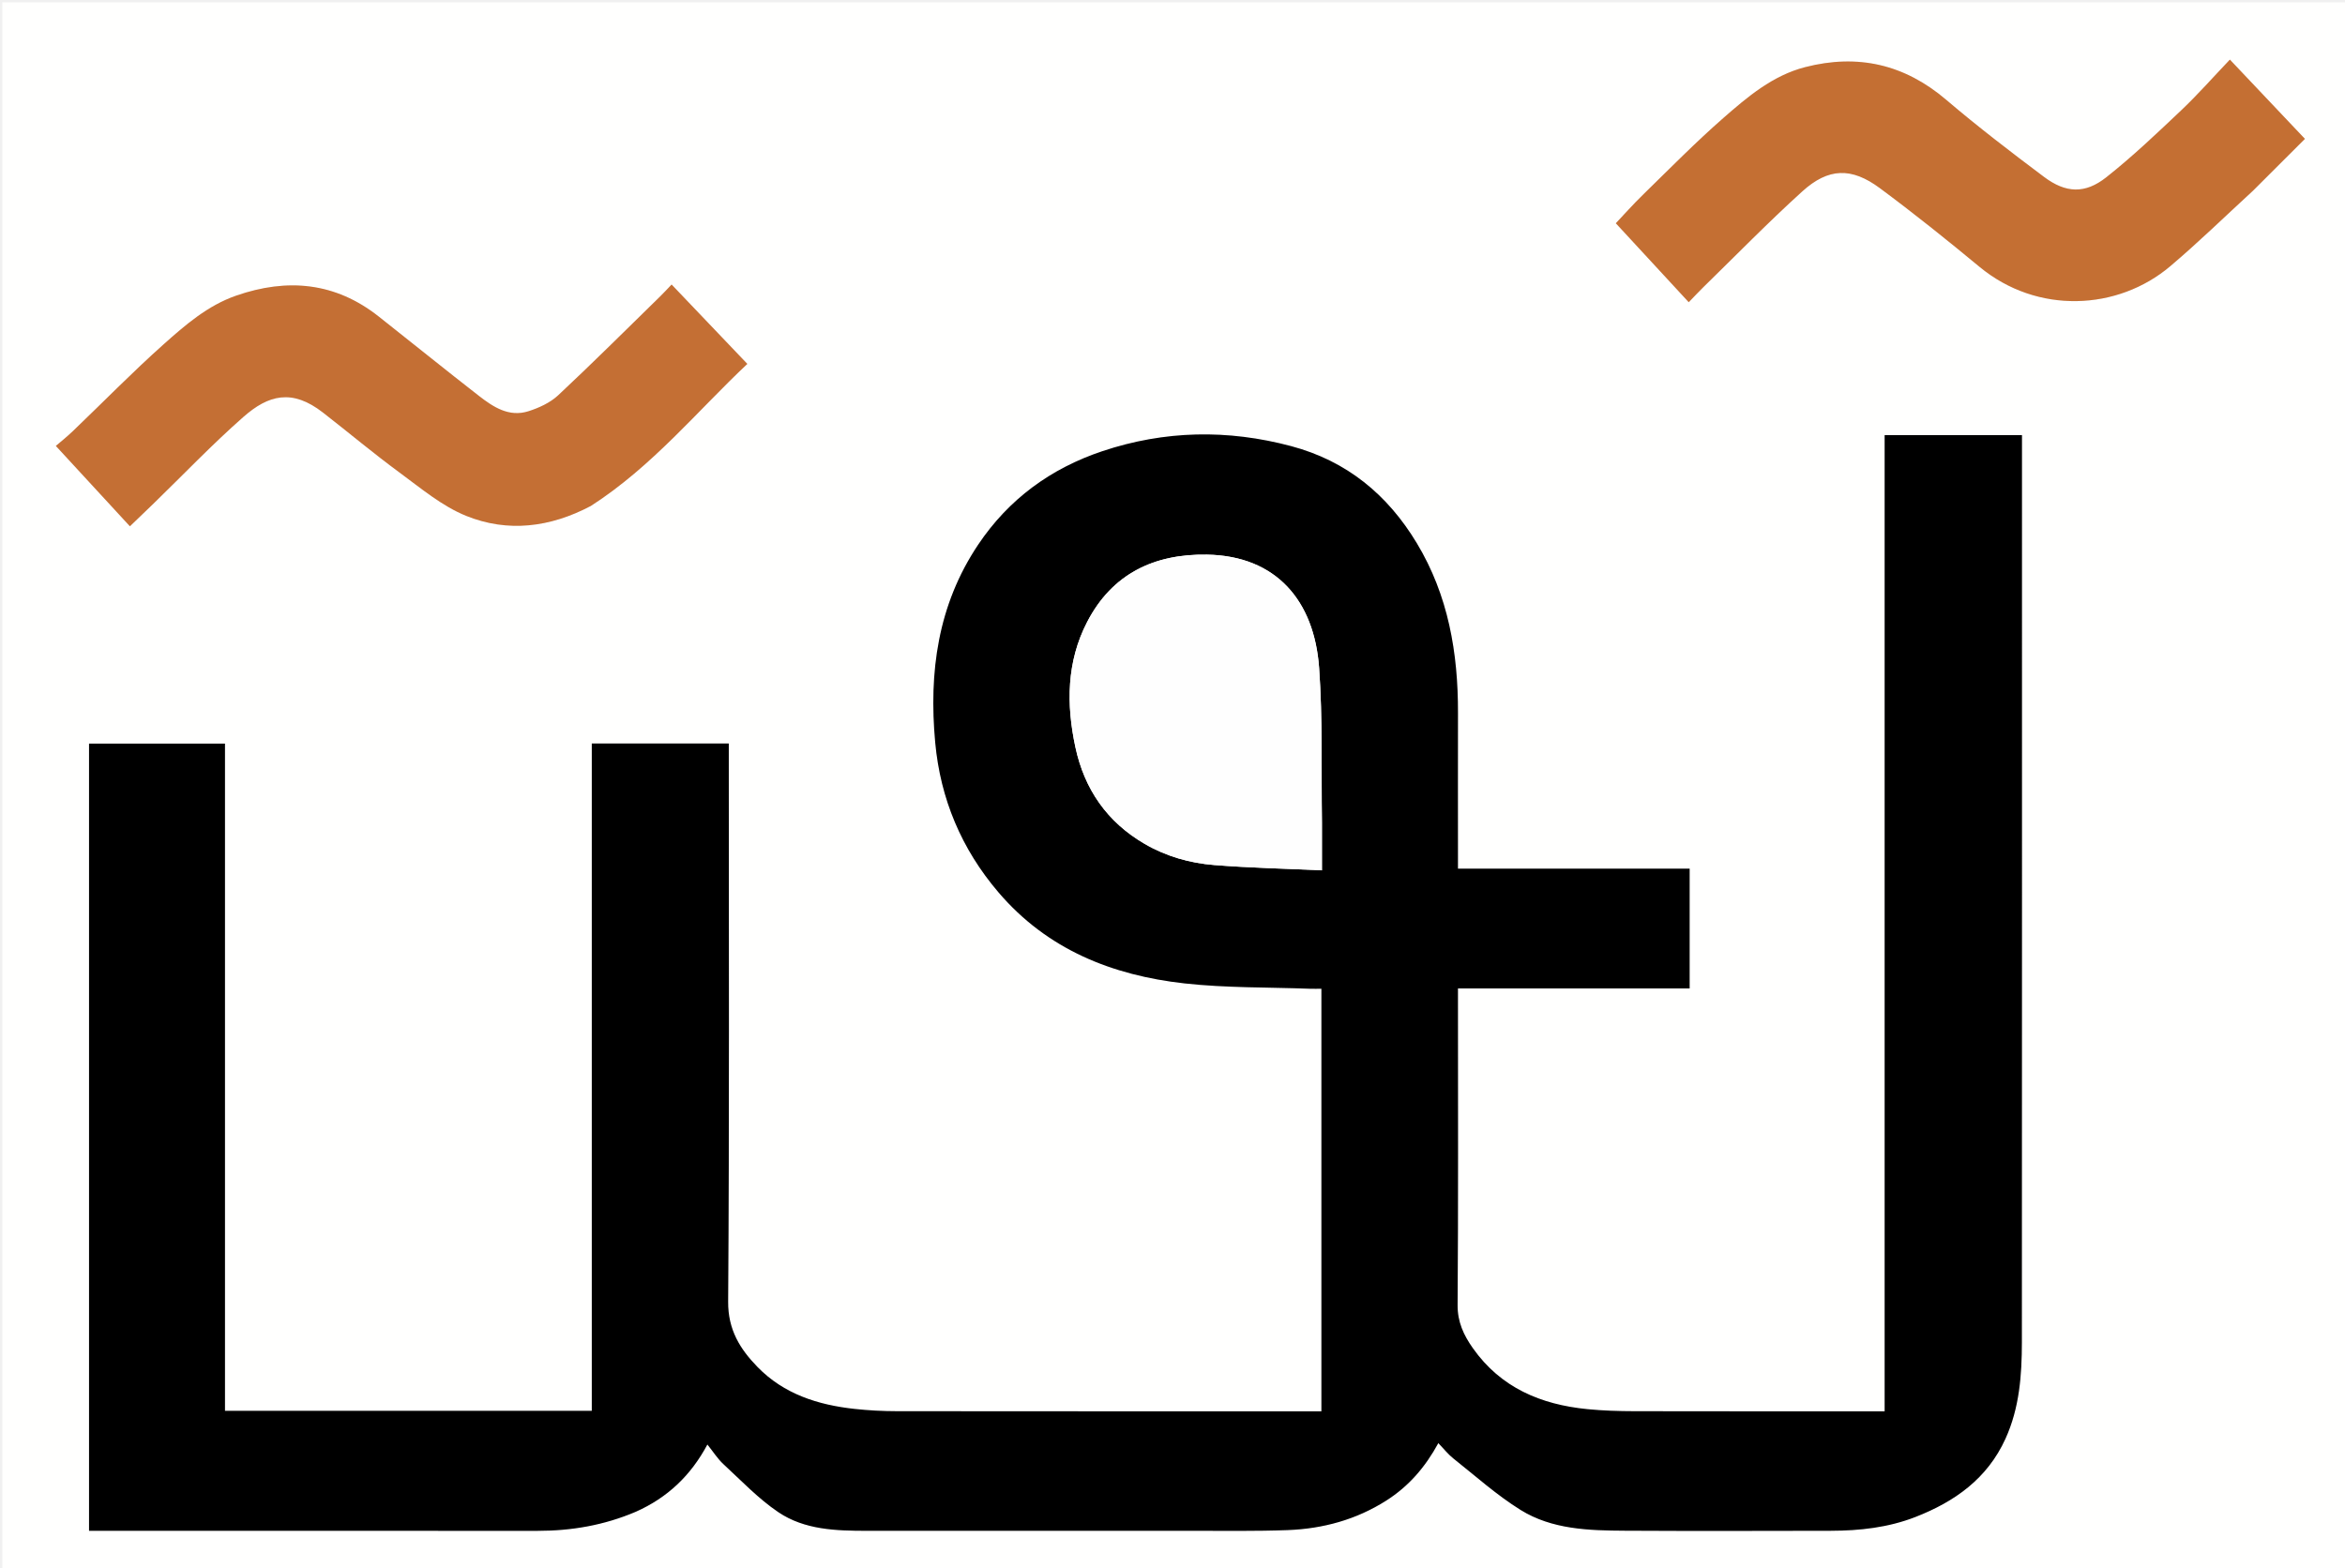
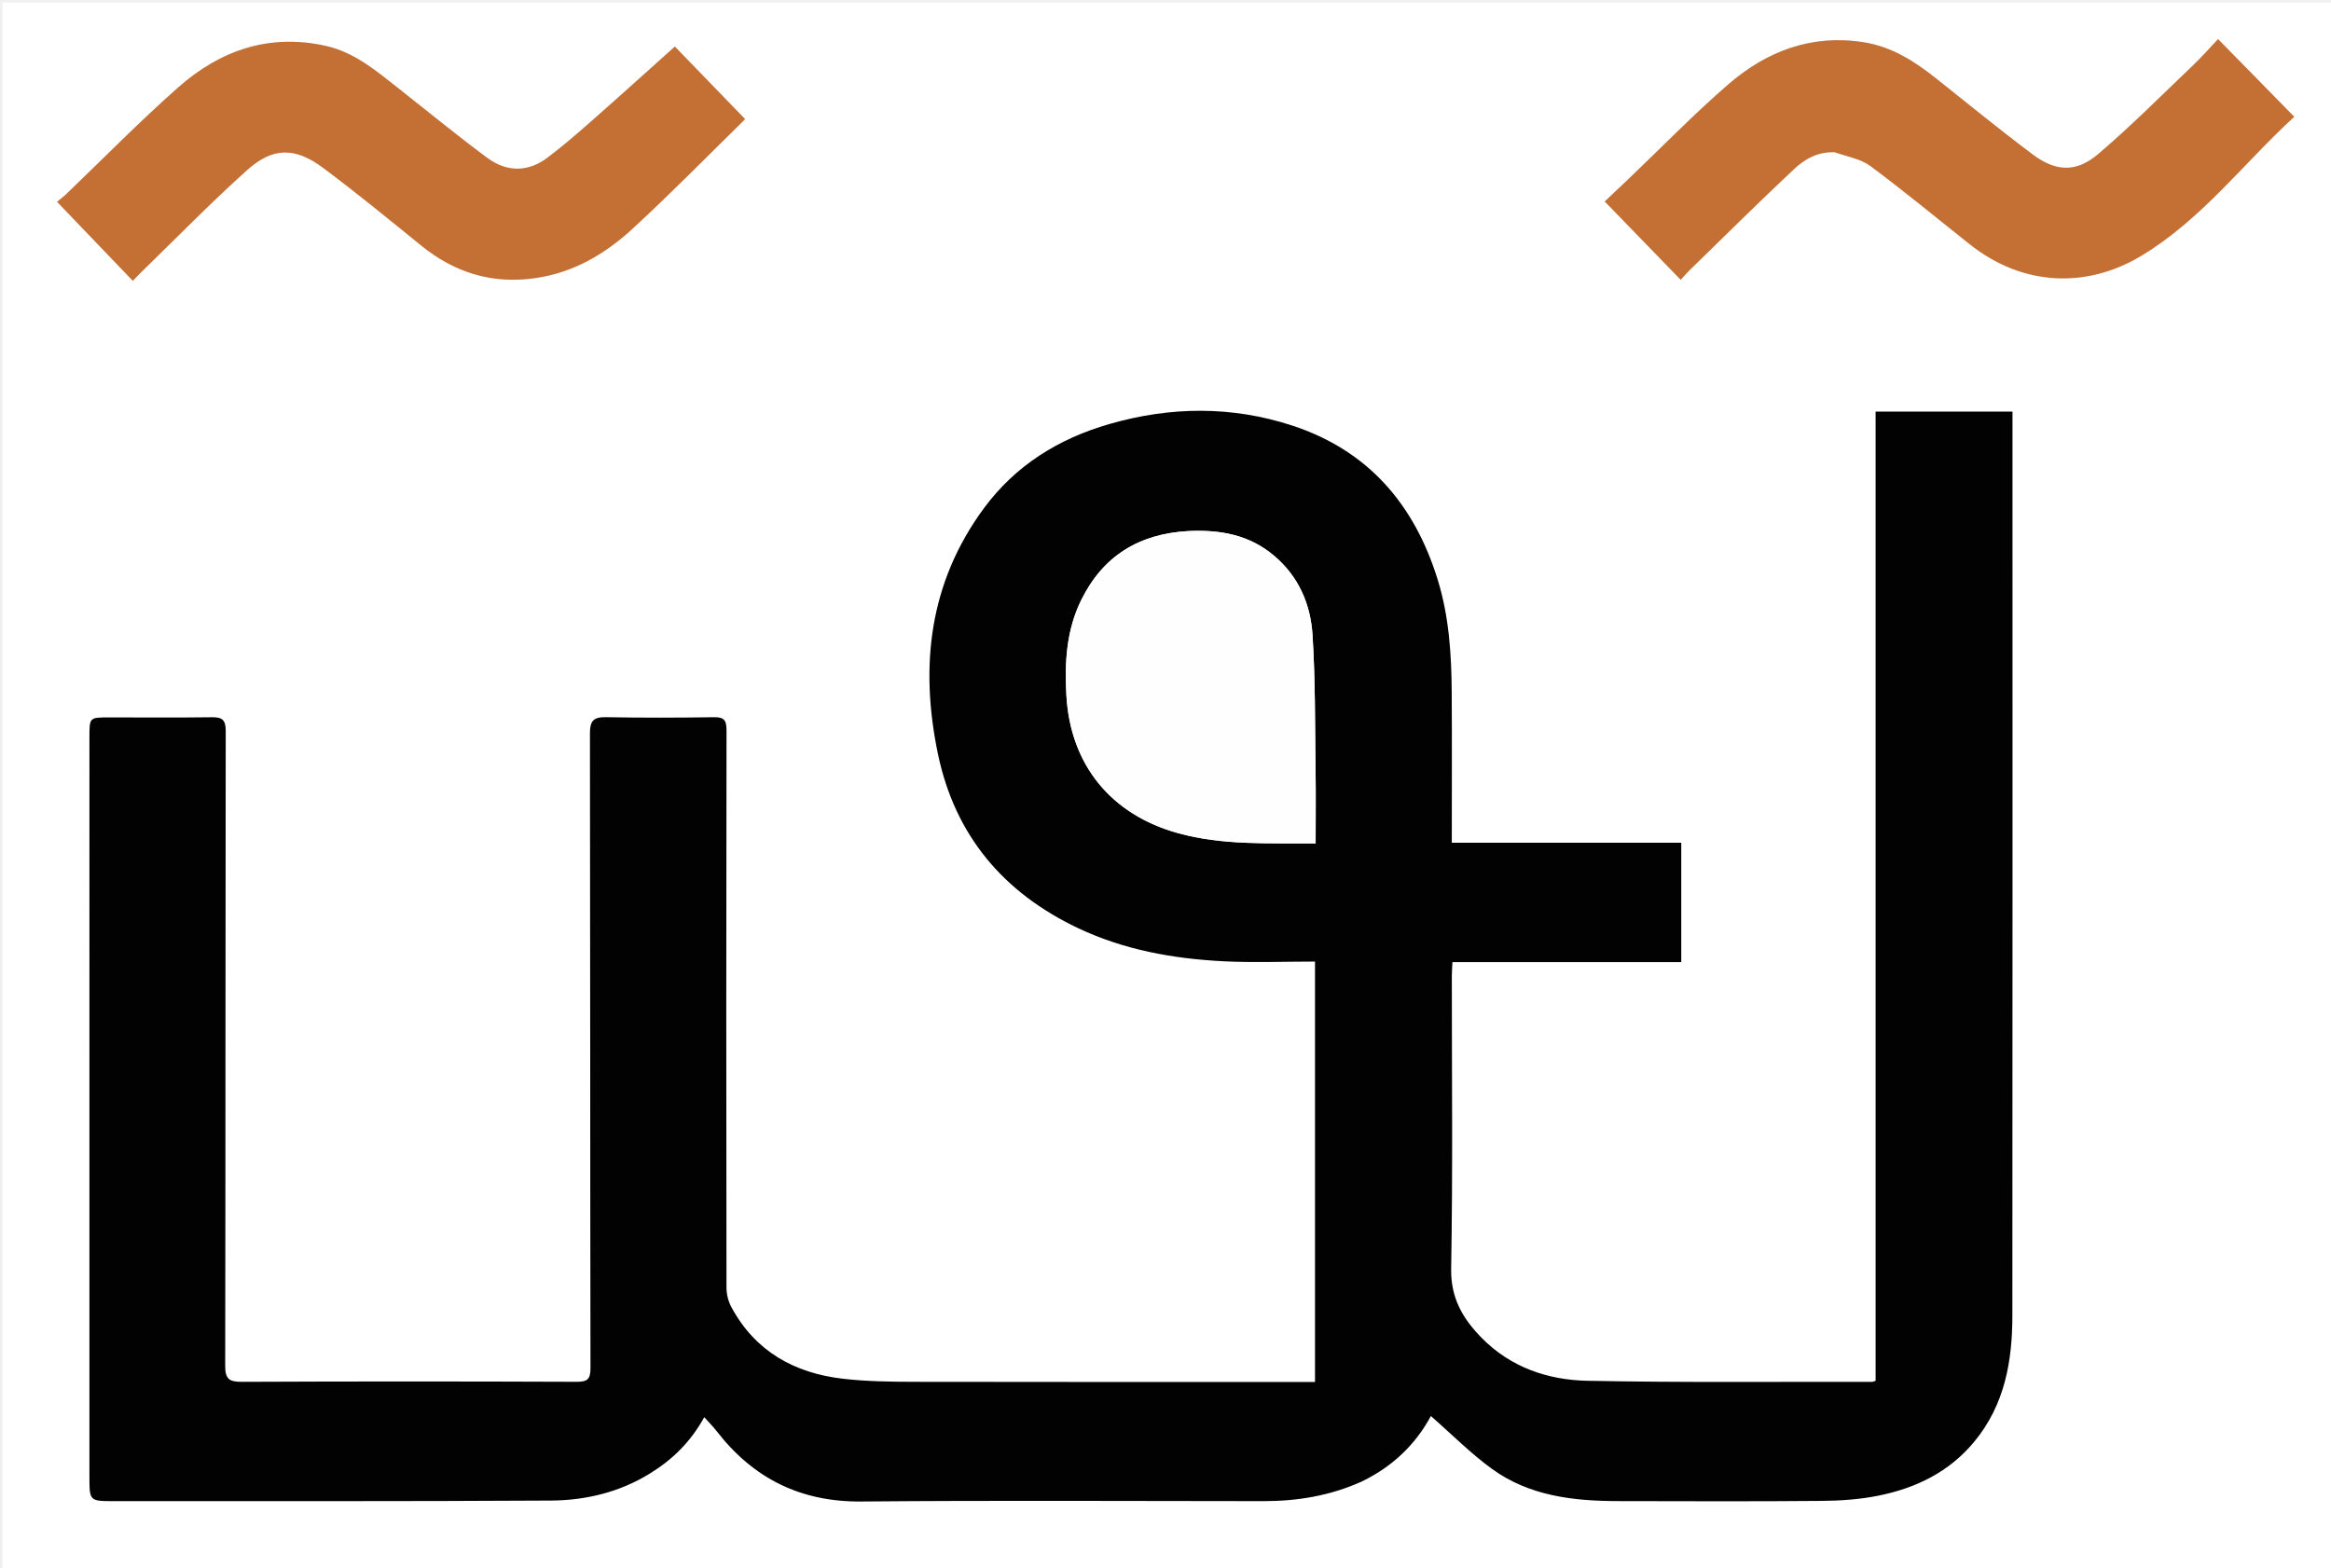
- <svg xmlns="http://www.w3.org/2000/svg" version="1.1" id="Layer_1" x="0px" y="0px" width="100%" viewBox="0 0 1020 682" enable-background="new 0 0 1020 682" xml:space="preserve">
-   <path fill="#FFFFFE" opacity="1" stroke="none" d=" M647,683   C431.333,683 216.167,683 1,683   C1,455.667 1,228.334 1,1   C341,1 681,1 1021,1   C1021,228.333 1021,455.666 1021,683   C896.5,683 772,683 647,683  M276.912,657.549   C290.397,651.55 300.518,641.888 307.691,628.449   C310.264,631.646 312.148,634.669 314.673,636.999   C322.458,644.185 329.866,652.027 338.576,657.902   C349.997,665.608 363.679,665.994 377.101,665.996   C424.266,666.005 471.43,666.016 518.595,665.99   C532.427,665.982 546.271,666.202 560.086,665.686   C575.442,665.112 589.953,661.155 603.074,652.786   C612.69,646.652 619.919,638.348 625.626,627.847   C627.979,630.28 629.834,632.672 632.137,634.497   C641.761,642.124 650.989,650.436 661.361,656.89   C675.111,665.447 691.129,665.868 706.846,665.953   C736.677,666.114 766.51,666.041 796.342,665.98   C808.897,665.955 821.295,664.599 833.097,660.002   C850.212,653.335 864.411,643.335 872.324,625.916   C878.42,612.497 879.439,598.28 879.448,583.941   C879.525,454.113 879.493,324.286 879.493,194.458   C879.493,192.717 879.493,190.976 879.493,189.32   C859.288,189.32 839.719,189.32 819.76,189.32   C819.76,331.04 819.76,472.441 819.76,614   C783.214,614 747.063,614.045 710.912,613.961   C704.089,613.945 697.236,613.736 690.452,613.066   C670.242,611.072 652.769,603.752 640.627,586.504   C636.659,580.869 633.958,575.167 634.011,567.773   C634.327,523.777 634.167,479.777 634.167,435.779   C634.167,434.004 634.167,432.229 634.167,430.035   C668.078,430.035 701.481,430.035 734.944,430.035   C734.944,412.528 734.944,395.449 734.944,377.915   C701.322,377.915 667.919,377.915 634.167,377.915   C634.167,375.842 634.167,374.206 634.167,372.57   C634.167,351.738 634.13,330.905 634.176,310.073   C634.234,284.019 629.974,259.064 616.275,236.32   C603.511,215.129 585.737,200.543 561.651,194.106   C534.067,186.735 506.585,187.225 479.509,196.286   C457.079,203.793 438.782,217.114 425.479,236.957   C407.887,263.197 403.97,292.471 406.785,323.032   C409.043,347.549 418.218,369.377 434.292,388.207   C455.555,413.116 483.755,424.335 515.221,427.839   C533.202,429.842 551.449,429.476 569.576,430.158   C571.33,430.224 573.089,430.167 574.768,430.167   C574.768,491.796 574.768,552.733 574.768,614   C572.744,614 570.947,614 569.15,614   C509.486,614 449.822,614.029 390.158,613.957   C384.004,613.95 377.82,613.63 371.704,612.964   C355.797,611.234 340.965,606.515 329.502,594.735   C321.928,586.952 316.634,578.555 316.719,566.324   C317.268,487.332 317,408.333 317,329.337   C317,327.394 317,325.451 317,323.451   C296.885,323.451 277.314,323.451 257.41,323.451   C257.41,420.355 257.41,516.976 257.41,613.783   C204.17,613.783 151.265,613.783 97.86,613.783   C97.86,516.855 97.86,420.142 97.86,323.515   C77.808,323.515 58.259,323.515 38.73,323.515   C38.73,437.79 38.73,551.718 38.73,666   C40.258,666 41.565,666 42.873,666   C106.537,666 170.201,665.989 233.865,666.008   C248.514,666.012 262.685,663.623 276.912,657.549  M257.301,219.928   C283.782,202.895 303.533,178.561 325.071,158.323   C313.919,146.632 303.167,135.36 292.128,123.786   C290.437,125.55 288.88,127.269 287.224,128.887   C272.476,143.295 257.884,157.87 242.823,171.943   C239.326,175.211 234.439,177.464 229.796,178.932   C221.44,181.574 214.6,177.116 208.384,172.285   C193.712,160.885 179.277,149.181 164.689,137.674   C145.796,122.772 124.955,120.897 102.733,128.617   C90.318,132.931 80.557,141.427 71.063,149.897   C57.533,161.968 44.844,174.979 31.736,187.526   C28.911,190.229 25.832,192.666 24.288,194   C35.647,206.328 46.116,217.688 56.509,228.967   C60.348,225.275 63.578,222.196 66.779,219.086   C79.775,206.462 92.308,193.312 105.897,181.363   C116.787,171.788 127.063,169.043 140.485,179.491   C151.613,188.154 162.427,197.236 173.785,205.582   C183.089,212.418 192.283,220.192 202.784,224.439   C220.85,231.743 239.3,229.485 257.301,219.928  M980.228,82.728   C987.959,75.007 995.69,67.287 1002.57,60.417   C991.558,48.783 980.947,37.571 969.93,25.932   C962.581,33.641 956.006,41.134 948.799,47.958   C938.191,58.002 927.571,68.127 916.126,77.166   C906.918,84.439 898.532,84.051 889.091,76.968   C874.645,66.131 860.275,55.133 846.54,43.421   C828.371,27.927 808.048,23.338 785.217,29.196   C771.081,32.824 760.156,42.11 749.569,51.371   C737.558,61.878 726.343,73.302 714.908,84.456   C710.201,89.048 705.822,93.976 702.829,97.132   C713.266,108.435 723.823,119.868 734.546,131.481   C736.979,128.97 738.895,126.894 740.914,124.925   C755.193,110.993 769.129,96.683 783.903,83.297   C795.285,72.985 805.307,72.689 817.674,81.854   C832.46,92.811 846.84,104.343 861.019,116.082   C886.155,136.889 921.172,135.134 943.989,115.819   C956.287,105.41 967.839,94.121 980.228,82.728  z" />
-   <path fill="#000000" opacity="1" stroke="none" d=" M276.563,657.704   C262.685,663.623 248.514,666.012 233.865,666.008   C170.201,665.989 106.537,666 42.873,666   C41.565,666 40.258,666 38.73,666   C38.73,551.718 38.73,437.79 38.73,323.515   C58.259,323.515 77.808,323.515 97.86,323.515   C97.86,420.142 97.86,516.855 97.86,613.783   C151.265,613.783 204.17,613.783 257.41,613.783   C257.41,516.976 257.41,420.355 257.41,323.451   C277.314,323.451 296.885,323.451 317,323.451   C317,325.451 317,327.394 317,329.337   C317,408.333 317.268,487.332 316.719,566.324   C316.634,578.555 321.928,586.952 329.502,594.735   C340.965,606.515 355.797,611.234 371.704,612.964   C377.82,613.63 384.004,613.95 390.158,613.957   C449.822,614.029 509.486,614 569.15,614   C570.947,614 572.744,614 574.768,614   C574.768,552.733 574.768,491.796 574.768,430.167   C573.089,430.167 571.33,430.224 569.576,430.158   C551.449,429.476 533.202,429.842 515.221,427.839   C483.755,424.335 455.555,413.116 434.292,388.207   C418.218,369.377 409.043,347.549 406.785,323.032   C403.97,292.471 407.887,263.197 425.479,236.957   C438.782,217.114 457.079,203.793 479.509,196.286   C506.585,187.225 534.067,186.735 561.651,194.106   C585.737,200.543 603.511,215.129 616.275,236.32   C629.974,259.064 634.234,284.019 634.176,310.073   C634.13,330.905 634.167,351.738 634.167,372.57   C634.167,374.206 634.167,375.842 634.167,377.915   C667.919,377.915 701.322,377.915 734.944,377.915   C734.944,395.449 734.944,412.528 734.944,430.035   C701.481,430.035 668.078,430.035 634.167,430.035   C634.167,432.229 634.167,434.004 634.167,435.779   C634.167,479.777 634.327,523.777 634.011,567.773   C633.958,575.167 636.659,580.869 640.627,586.504   C652.769,603.752 670.242,611.072 690.452,613.066   C697.236,613.736 704.089,613.945 710.912,613.961   C747.063,614.045 783.214,614 819.76,614   C819.76,472.441 819.76,331.04 819.76,189.32   C839.719,189.32 859.288,189.32 879.493,189.32   C879.493,190.976 879.493,192.717 879.493,194.458   C879.493,324.286 879.525,454.113 879.448,583.941   C879.439,598.28 878.42,612.497 872.324,625.916   C864.411,643.335 850.212,653.335 833.097,660.002   C821.295,664.599 808.897,665.955 796.342,665.98   C766.51,666.041 736.677,666.114 706.846,665.953   C691.129,665.868 675.111,665.447 661.361,656.89   C650.989,650.436 641.761,642.124 632.137,634.497   C629.834,632.672 627.979,630.28 625.626,627.847   C619.919,638.348 612.69,646.652 603.074,652.786   C589.953,661.155 575.442,665.112 560.086,665.686   C546.271,666.202 532.427,665.982 518.595,665.99   C471.43,666.016 424.266,666.005 377.101,665.996   C363.679,665.994 349.997,665.608 338.576,657.902   C329.866,652.027 322.458,644.185 314.673,636.999   C312.148,634.669 310.264,631.646 307.691,628.449   C300.518,641.888 290.397,651.55 276.563,657.704  M575.001,357.5   C574.676,335.203 575.354,312.834 573.778,290.626   C571.701,261.376 555.112,241.805 524.992,241.3   C501.952,240.913 483.702,249.695 472.876,270.588   C463.924,287.865 463.752,306.408 467.766,325.081   C471.704,343.405 481.57,357.628 497.861,367.121   C507.205,372.566 517.515,375.499 528.153,376.347   C543.648,377.581 559.214,377.917 575.001,378.648   C575.001,371.113 575.001,364.806 575.001,357.5  z" />
-   <path fill="#C46F34" opacity="1" stroke="none" d=" M256.99,220.126   C239.3,229.485 220.85,231.743 202.784,224.439   C192.283,220.192 183.089,212.418 173.785,205.582   C162.427,197.236 151.613,188.154 140.485,179.491   C127.063,169.043 116.787,171.788 105.897,181.363   C92.308,193.312 79.775,206.462 66.779,219.086   C63.578,222.196 60.348,225.275 56.509,228.967   C46.116,217.688 35.647,206.328 24.288,194   C25.832,192.666 28.911,190.229 31.736,187.526   C44.844,174.979 57.533,161.968 71.063,149.897   C80.557,141.427 90.318,132.931 102.733,128.617   C124.955,120.897 145.796,122.772 164.689,137.674   C179.277,149.181 193.712,160.885 208.384,172.285   C214.6,177.116 221.44,181.574 229.796,178.932   C234.439,177.464 239.326,175.211 242.823,171.943   C257.884,157.87 272.476,143.295 287.224,128.887   C288.88,127.269 290.437,125.55 292.128,123.786   C303.167,135.36 313.919,146.632 325.071,158.323   C303.533,178.561 283.782,202.895 256.99,220.126  z" />
-   <path fill="#C46F33" opacity="1" stroke="none" d=" M979.978,82.978   C967.839,94.121 956.287,105.41 943.989,115.819   C921.172,135.134 886.155,136.889 861.019,116.082   C846.84,104.343 832.46,92.811 817.674,81.854   C805.307,72.689 795.285,72.985 783.903,83.297   C769.129,96.683 755.193,110.993 740.914,124.925   C738.895,126.894 736.979,128.97 734.546,131.481   C723.823,119.868 713.266,108.435 702.829,97.132   C705.822,93.976 710.201,89.048 714.908,84.456   C726.343,73.302 737.558,61.878 749.569,51.371   C760.156,42.11 771.081,32.824 785.217,29.196   C808.048,23.338 828.371,27.927 846.54,43.421   C860.275,55.133 874.645,66.131 889.091,76.968   C898.532,84.051 906.918,84.439 916.126,77.166   C927.571,68.127 938.191,58.002 948.799,47.958   C956.006,41.134 962.581,33.641 969.93,25.932   C980.947,37.571 991.558,48.783 1002.57,60.417   C995.69,67.287 987.959,75.007 979.978,82.978  z" />
-   <path fill="#FEFEFE" opacity="1" stroke="none" d=" M575.001,358   C575.001,364.806 575.001,371.113 575.001,378.648   C559.214,377.917 543.648,377.581 528.153,376.347   C517.515,375.499 507.205,372.566 497.861,367.121   C481.57,357.628 471.704,343.405 467.766,325.081   C463.752,306.408 463.924,287.865 472.876,270.588   C483.702,249.695 501.952,240.913 524.992,241.3   C555.112,241.805 571.701,261.376 573.778,290.626   C575.354,312.834 574.676,335.203 575.001,358  z" />
+ <svg xmlns="http://www.w3.org/2000/svg" version="1.1" id="Layer_1" x="0px" y="0px" width="100%" viewBox="0 0 916 616" enable-background="new 0 0 916 616" xml:space="preserve">
+   <path fill="#FFFFFF" opacity="1" stroke="none" d=" M580,617   C386.667,617 193.833,617 1,617   C1,411.667 1,206.333 1,1   C306.333,1 611.667,1 917,1   C917,206.333 917,411.667 917,617   C804.833,617 692.667,617 580,617  M535.54,582.123   C547.307,576.376 556.305,567.666 562.287,556.549   C570.514,563.744 577.923,571.263 586.355,577.37   C601.018,587.989 618.286,589.957 635.838,589.989   C662.504,590.038 689.171,590.145 715.835,589.91   C723.284,589.844 730.857,589.322 738.14,587.853   C752.893,584.879 765.953,578.59 775.856,566.589   C787.782,552.136 790.77,535.048 790.785,517.182   C790.883,400.519 790.835,283.857 790.835,167.194   C790.835,165.439 790.835,163.683 790.835,161.766   C772.595,161.766 755.009,161.766 737.05,161.766   C737.05,288.964 737.05,415.885 737.05,542.696   C736.385,542.924 736.089,543.116 735.792,543.115   C698.466,543.059 661.131,543.44 623.818,542.704   C608.258,542.397 593.652,537.44 582.25,525.846   C574.848,518.319 570.042,510.221 570.247,498.631   C570.926,460.311 570.5,421.971 570.513,383.639   C570.514,381.893 570.66,380.147 570.75,378.144   C600.966,378.144 630.747,378.144 660.672,378.144   C660.672,362.493 660.672,347.134 660.672,331.231   C630.457,331.231 600.568,331.231 570.503,331.231   C570.503,311.193 570.595,291.702 570.474,272.212   C570.381,257.198 569.428,242.271 564.943,227.776   C555.787,198.193 537.585,176.999 507.71,167.237   C483.95,159.474 459.87,159.763 435.896,166.68   C415.964,172.43 399.042,182.929 386.642,199.759   C365.131,228.955 361.377,261.749 368.568,296.289   C375.244,328.352 394.309,350.889 423.677,364.805   C441.695,373.343 461.026,376.811 480.751,377.816   C492.67,378.423 504.646,377.928 516.756,377.928   C516.756,433.379 516.756,488.118 516.756,543.164   C515.551,543.164 514.586,543.164 513.621,543.164   C462.456,543.164 411.291,543.223 360.127,543.113   C350.475,543.092 340.755,543.008 331.189,541.894   C312.132,539.676 296.733,531.122 287.364,513.673   C286.164,511.439 285.481,508.637 285.478,506.097   C285.38,433.099 285.366,360.102 285.49,287.105   C285.496,283.227 284.665,281.834 280.59,281.896   C266.427,282.111 252.256,282.142 238.094,281.888   C233.331,281.803 231.825,283.262 231.833,288.12   C231.966,371.284 231.888,454.447 232.041,537.611   C232.049,542.1 230.89,543.122 226.515,543.105   C182.683,542.936 138.851,542.92 95.02,543.117   C90.048,543.139 88.475,541.988 88.485,536.806   C88.642,453.642 88.56,370.478 88.7,287.315   C88.707,282.996 87.373,281.859 83.318,281.912   C69.821,282.089 56.32,281.976 42.82,281.979   C35.153,281.98 35.146,281.984 35.146,289.704   C35.145,386.534 35.145,483.364 35.145,580.194   C35.145,590.002 35.145,590.007 44.898,590.002   C102.062,589.971 159.227,590.118 216.39,589.778   C230.117,589.696 243.394,586.538 255.382,579.15   C264.179,573.729 271.361,566.805 276.747,556.995   C278.663,559.143 280.254,560.729 281.62,562.49   C296.022,581.058 314.542,590.357 338.449,590.145   C391.109,589.679 443.777,589.997 496.442,590.004   C509.745,590.006 522.634,587.948 535.54,582.123  M721.435,59.867   C726.012,61.618 731.262,62.466 735.045,65.283   C748.354,75.194 761.152,85.791 774.158,96.109   C794.428,112.192 819.522,113.774 841.542,100.492   C865.301,86.162 881.801,63.977 901.572,45.897   C891.473,35.601 881.725,25.664 871.613,15.355   C868.316,18.838 865.283,22.335 861.946,25.514   C849.555,37.319 837.486,49.515 824.46,60.582   C815.902,67.852 807.916,67.513 798.88,60.769   C785.85,51.044 773.282,40.699 760.535,30.597   C752.135,23.94 743.274,18.323 732.38,16.599   C711.802,13.342 694.152,20.144 679.008,33.277   C665.57,44.93 653.14,57.745 640.258,70.041   C636.922,73.225 633.561,76.383 630.592,79.192   C640.821,89.734 650.524,99.734 660.453,109.967   C661.797,108.52 662.871,107.258 664.053,106.107   C677.632,92.883 691.085,79.522 704.905,66.555   C709.109,62.61 714.245,59.535 721.435,59.867  M25.4,76.902   C24.121,77.947 22.842,78.991 22.423,79.333   C32.558,89.903 42.304,100.066 52.204,110.39   C53.303,109.24 54.18,108.264 55.118,107.351   C69.073,93.794 82.658,79.822 97.127,66.837   C107.198,57.8 115.97,57.795 126.885,65.925   C140.047,75.727 152.749,86.157 165.496,96.505   C178.57,107.119 193.157,111.69 210.026,109.359   C225.184,107.265 237.692,99.904 248.547,89.923   C263.492,76.182 277.702,61.641 292.213,47.429   C292.664,46.988 292.959,46.39 292.726,46.723   C282.692,36.361 272.923,26.274 265.197,18.295   C254.204,28.134 243.334,37.974 232.331,47.664   C226.723,52.602 221.061,57.514 215.094,61.999   C207.389,67.789 199.041,67.64 191.478,62.042   C179.748,53.361 168.468,44.071 156.994,35.044   C148.13,28.071 139.5,20.611 128.098,18.047   C105.84,13.042 86.496,19.77 69.995,34.37   C54.797,47.816 40.561,62.348 25.4,76.902  z" />
+   <path fill="#020202" opacity="1" stroke="none" d=" M535.186,582.258   C522.634,587.948 509.745,590.006 496.442,590.004   C443.777,589.997 391.109,589.679 338.449,590.145   C314.542,590.357 296.022,581.058 281.62,562.49   C280.254,560.729 278.663,559.143 276.747,556.995   C271.361,566.805 264.179,573.729 255.382,579.15   C243.394,586.538 230.117,589.696 216.39,589.778   C159.227,590.118 102.062,589.971 44.898,590.002   C35.145,590.007 35.145,590.002 35.145,580.194   C35.145,483.364 35.145,386.534 35.146,289.704   C35.146,281.984 35.153,281.98 42.82,281.979   C56.32,281.976 69.821,282.089 83.318,281.912   C87.373,281.859 88.707,282.996 88.7,287.315   C88.56,370.478 88.642,453.642 88.485,536.806   C88.475,541.988 90.048,543.139 95.02,543.117   C138.851,542.92 182.683,542.936 226.515,543.105   C230.89,543.122 232.049,542.1 232.041,537.611   C231.888,454.447 231.966,371.284 231.833,288.12   C231.825,283.262 233.331,281.803 238.094,281.888   C252.256,282.142 266.427,282.111 280.59,281.896   C284.665,281.834 285.496,283.227 285.49,287.105   C285.366,360.102 285.38,433.099 285.478,506.097   C285.481,508.637 286.164,511.439 287.364,513.673   C296.733,531.122 312.132,539.676 331.189,541.894   C340.755,543.008 350.475,543.092 360.127,543.113   C411.291,543.223 462.456,543.164 513.621,543.164   C514.586,543.164 515.551,543.164 516.756,543.164   C516.756,488.118 516.756,433.379 516.756,377.928   C504.646,377.928 492.67,378.423 480.751,377.816   C461.026,376.811 441.695,373.343 423.677,364.805   C394.309,350.889 375.244,328.352 368.568,296.289   C361.377,261.749 365.131,228.955 386.642,199.759   C399.042,182.929 415.964,172.43 435.896,166.68   C459.87,159.763 483.95,159.474 507.71,167.237   C537.585,176.999 555.787,198.193 564.943,227.776   C569.428,242.271 570.381,257.198 570.474,272.212   C570.595,291.702 570.503,311.193 570.503,331.231   C600.568,331.231 630.457,331.231 660.672,331.231   C660.672,347.134 660.672,362.493 660.672,378.144   C630.747,378.144 600.966,378.144 570.75,378.144   C570.66,380.147 570.514,381.893 570.513,383.639   C570.5,421.971 570.926,460.311 570.247,498.631   C570.042,510.221 574.848,518.319 582.25,525.846   C593.652,537.44 608.258,542.397 623.818,542.704   C661.131,543.44 698.466,543.059 735.792,543.115   C736.089,543.116 736.385,542.924 737.05,542.696   C737.05,415.885 737.05,288.964 737.05,161.766   C755.009,161.766 772.595,161.766 790.835,161.766   C790.835,163.683 790.835,165.439 790.835,167.194   C790.835,283.857 790.883,400.519 790.785,517.182   C790.77,535.048 787.782,552.136 775.856,566.589   C765.953,578.59 752.893,584.879 738.14,587.853   C730.857,589.322 723.284,589.844 715.835,589.91   C689.171,590.145 662.504,590.038 635.838,589.989   C618.286,589.957 601.018,587.989 586.355,577.37   C577.923,571.263 570.514,563.744 562.287,556.549   C556.305,567.666 547.307,576.376 535.186,582.258  M466.61,208.749   C447.561,209.837 433.425,218.528 424.899,235.809   C419.028,247.708 418.323,260.456 419.062,273.375   C420.623,300.657 436.634,320.197 462.96,327.467   C480.586,332.333 498.576,331.333 516.999,331.504   C516.999,321.825 517.112,312.36 516.975,302.899   C516.717,285.093 516.905,267.251 515.768,249.497   C514.999,237.483 510.354,226.619 500.691,218.44   C491.029,210.262 479.741,208.117 466.61,208.749  z" />
+   <path fill="#C46F34" opacity="1" stroke="none" d=" M720.991,59.858   C714.245,59.535 709.109,62.61 704.905,66.555   C691.085,79.522 677.632,92.883 664.053,106.107   C662.871,107.258 661.797,108.52 660.453,109.967   C650.524,99.734 640.821,89.734 630.592,79.192   C633.561,76.383 636.922,73.225 640.258,70.041   C653.14,57.745 665.57,44.93 679.008,33.277   C694.152,20.144 711.802,13.342 732.38,16.599   C743.274,18.323 752.135,23.94 760.535,30.597   C773.282,40.699 785.85,51.044 798.88,60.769   C807.916,67.513 815.902,67.852 824.46,60.582   C837.486,49.515 849.555,37.319 861.946,25.514   C865.283,22.335 868.316,18.838 871.613,15.355   C881.725,25.664 891.473,35.601 901.572,45.897   C881.801,63.977 865.301,86.162 841.542,100.492   C819.522,113.774 794.428,112.192 774.158,96.109   C761.152,85.791 748.354,75.194 735.045,65.283   C731.262,62.466 726.012,61.618 720.991,59.858  z" />
+   <path fill="#C46F33" opacity="1" stroke="none" d=" M25.65,76.652   C40.561,62.348 54.797,47.816 69.995,34.37   C86.496,19.77 105.84,13.042 128.098,18.047   C139.5,20.611 148.13,28.071 156.994,35.044   C168.468,44.071 179.748,53.361 191.478,62.042   C199.041,67.64 207.389,67.789 215.094,61.999   C221.061,57.514 226.723,52.602 232.331,47.664   C243.334,37.974 254.204,28.134 265.197,18.295   C272.923,26.274 282.692,36.361 292.726,46.723   C292.959,46.39 292.664,46.988 292.213,47.429   C277.702,61.641 263.492,76.182 248.547,89.923   C237.692,99.904 225.184,107.265 210.026,109.359   C193.157,111.69 178.57,107.119 165.496,96.505   C152.749,86.157 140.047,75.727 126.885,65.925   C115.97,57.795 107.198,57.8 97.127,66.837   C82.658,79.822 69.073,93.794 55.118,107.351   C54.18,108.264 53.303,109.24 52.204,110.39   C42.304,100.066 32.558,89.903 22.423,79.333   C22.842,78.991 24.121,77.947 25.65,76.652  z" />
+   <path fill="#FEFEFE" opacity="1" stroke="none" d=" M467.095,208.722   C479.741,208.117 491.029,210.262 500.691,218.44   C510.354,226.619 514.999,237.483 515.768,249.497   C516.905,267.251 516.717,285.093 516.975,302.899   C517.112,312.36 516.999,321.825 516.999,331.504   C498.576,331.333 480.586,332.333 462.96,327.467   C436.634,320.197 420.623,300.657 419.062,273.375   C418.323,260.456 419.028,247.708 424.899,235.809   C433.425,218.528 447.561,209.837 467.095,208.722  z" />
</svg>
